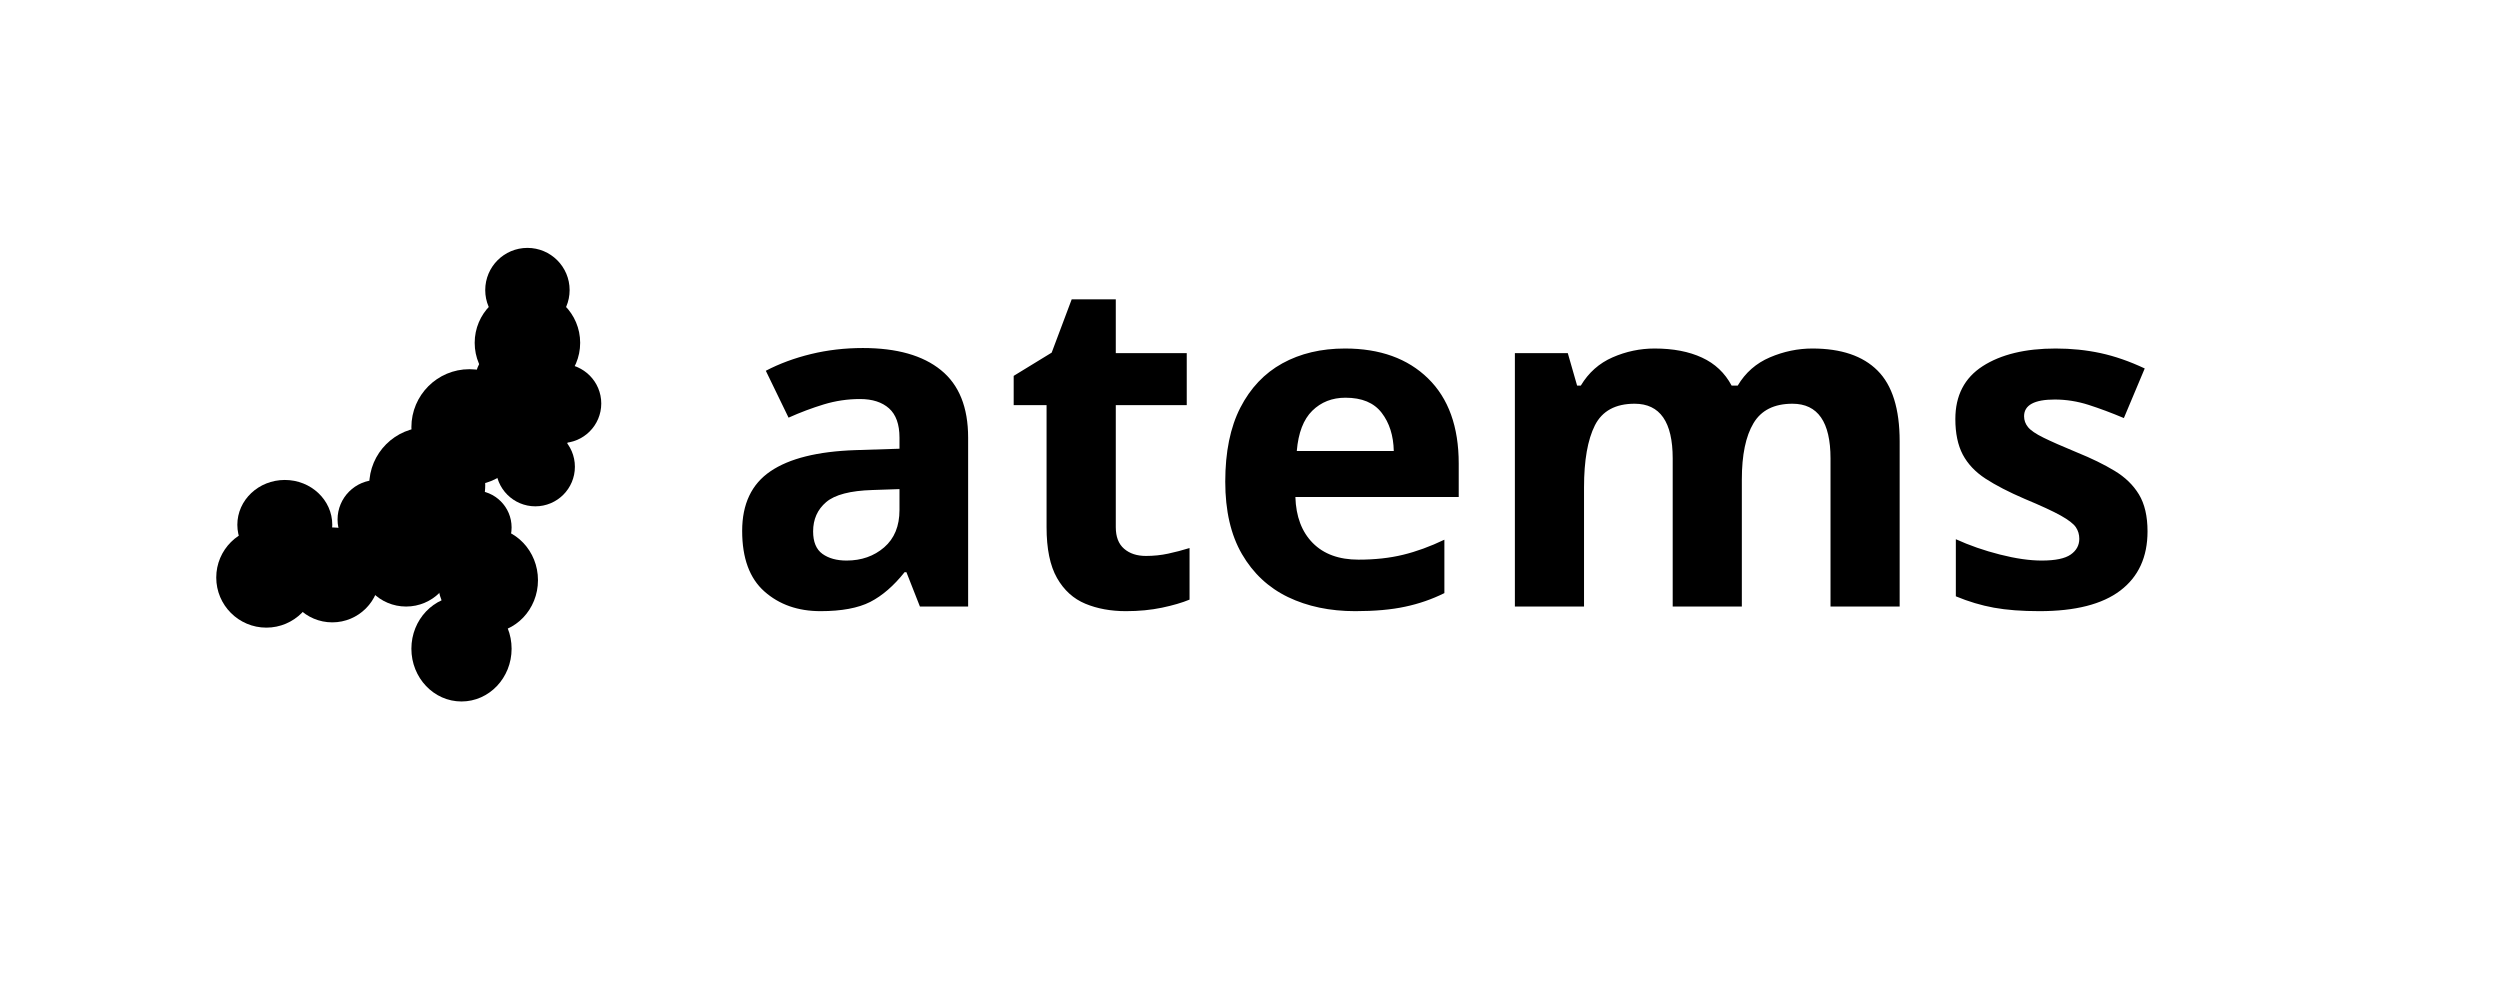
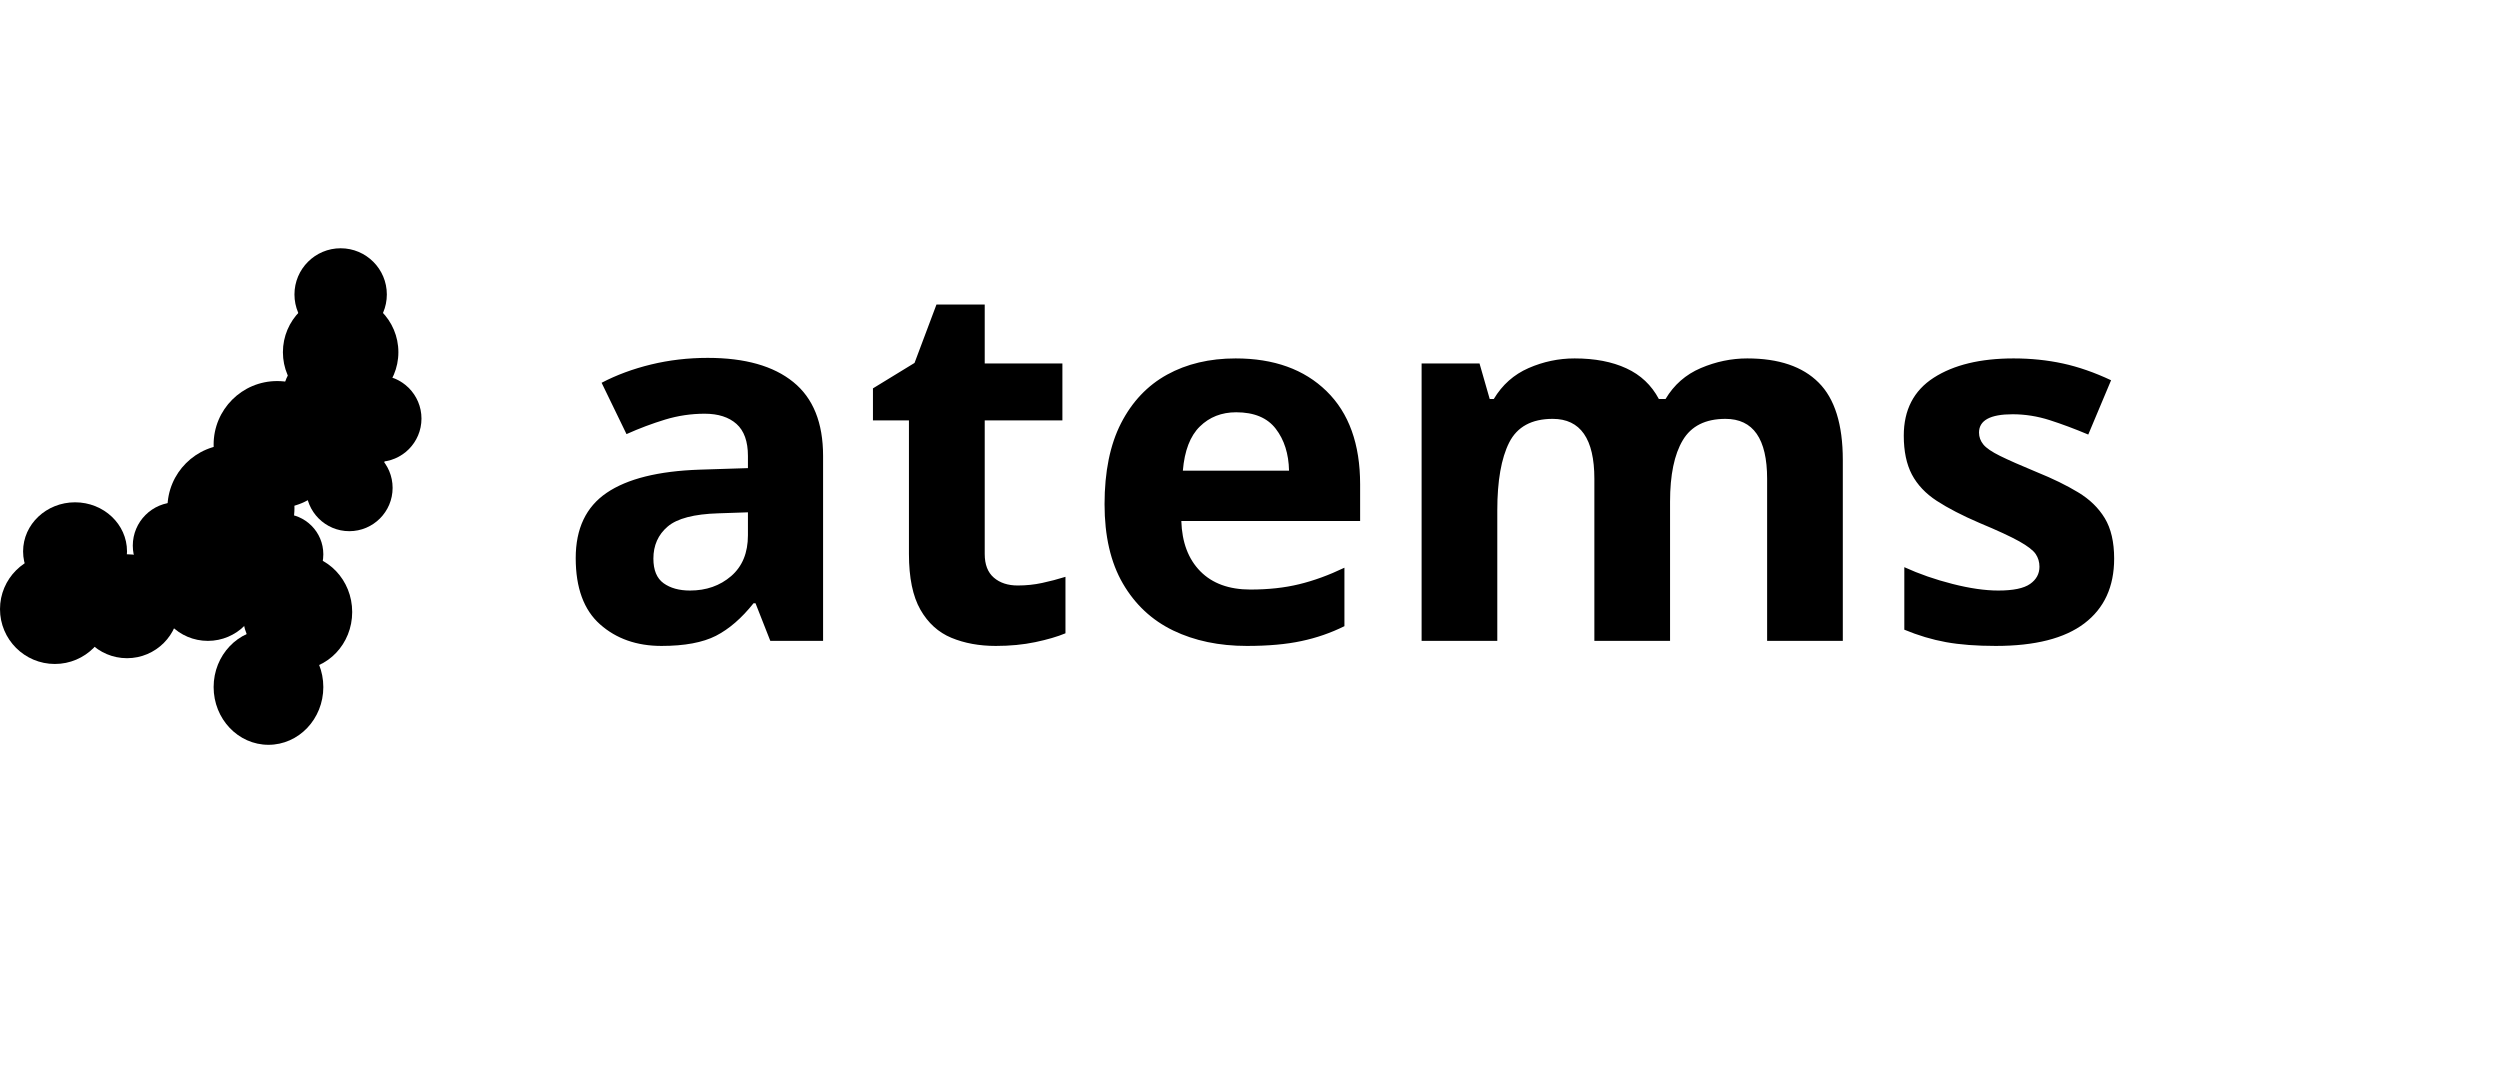
- <svg xmlns="http://www.w3.org/2000/svg" width="474" height="190" overflow="hidden">
+ <svg xmlns="http://www.w3.org/2000/svg" width="433" height="186" overflow="hidden">
  <defs>
    <clipPath id="clip0">
-       <rect x="370" y="254" width="474" height="190" />
+       <rect x="411" y="258" width="433" height="186" />
    </clipPath>
  </defs>
-   <g clip-path="url(#clip0)" transform="translate(-370 -254)">
+   <g clip-path="url(#clip0)" transform="translate(-411 -258)">
    <text font-family="Montserrat,Montserrat_MSFontService,sans-serif" font-weight="600" font-size="88" transform="translate(507.011 369)">atems</text>
    <path d="M462 309C462 304.582 465.582 301 470 301 474.418 301 478 304.582 478 309 478 313.418 474.418 317 470 317 465.582 317 462 313.418 462 309Z" fill-rule="evenodd" />
    <path d="M460 319C460 313.477 464.477 309 470 309 475.523 309 480 313.477 480 319 480 324.523 475.523 329 470 329 464.477 329 460 324.523 460 319Z" fill-rule="evenodd" />
    <path d="M469 330.5C469 326.358 472.358 323 476.5 323 480.642 323 484 326.358 484 330.5 484 334.642 480.642 338 476.5 338 472.358 338 469 334.642 469 330.5Z" fill-rule="evenodd" />
    <path d="M464 342.5C464 338.358 467.358 335 471.5 335 475.642 335 479 338.358 479 342.5 479 346.642 475.642 350 471.5 350 467.358 350 464 346.642 464 342.5Z" fill-rule="evenodd" />
    <path d="M448 335C448 328.925 452.925 324 459 324 465.075 324 470 328.925 470 335 470 341.075 465.075 346 459 346 452.925 346 448 341.075 448 335Z" fill-rule="evenodd" />
    <path d="M448 377C448 371.477 452.253 367 457.5 367 462.747 367 467 371.477 467 377 467 382.523 462.747 387 457.5 387 452.253 387 448 382.523 448 377Z" fill-rule="evenodd" />
    <path d="M453 364C453 358.477 457.253 354 462.5 354 467.747 354 472 358.477 472 364 472 369.523 467.747 374 462.5 374 457.253 374 453 369.523 453 364Z" fill-rule="evenodd" />
    <path d="M453 354C453 350.134 456.134 347 460 347 463.866 347 467 350.134 467 354 467 357.866 463.866 361 460 361 456.134 361 453 357.866 453 354Z" fill-rule="evenodd" />
    <path d="M440 346C440 339.925 444.925 335 451 335 457.075 335 462 339.925 462 346 462 352.075 457.075 357 451 357 444.925 357 440 352.075 440 346Z" fill-rule="evenodd" />
    <path d="M438 360C438 355.029 442.029 351 447 351 451.971 351 456 355.029 456 360 456 364.971 451.971 369 447 369 442.029 369 438 364.971 438 360Z" fill-rule="evenodd" />
    <path d="M442 347.5C442 342.806 446.029 339 451 339 455.971 339 460 342.806 460 347.5 460 352.194 455.971 356 451 356 446.029 356 442 352.194 442 347.5Z" fill-rule="evenodd" />
    <path d="M415 353.5C415 348.806 419.029 345 424 345 428.971 345 433 348.806 433 353.5 433 358.194 428.971 362 424 362 419.029 362 415 358.194 415 353.5Z" fill-rule="evenodd" />
    <path d="M424 363C424 358.029 428.029 354 433 354 437.971 354 442 358.029 442 363 442 367.971 437.971 372 433 372 428.029 372 424 367.971 424 363Z" fill-rule="evenodd" />
    <path d="M434 352.5C434 348.358 437.358 345 441.5 345 445.642 345 449 348.358 449 352.5 449 356.642 445.642 360 441.5 360 437.358 360 434 356.642 434 352.5Z" fill-rule="evenodd" />
    <path d="M411 363.5C411 358.253 415.253 354 420.5 354 425.747 354 430 358.253 430 363.5 430 368.747 425.747 373 420.5 373 415.253 373 411 368.747 411 363.5Z" fill-rule="evenodd" />
    <path d="M460 326.5C460 322.358 463.358 319 467.5 319 471.642 319 475 322.358 475 326.5 475 330.642 471.642 334 467.5 334 463.358 334 460 330.642 460 326.5Z" fill-rule="evenodd" />
    <path d="M463 335.5C463 331.358 466.358 328 470.5 328 474.642 328 478 331.358 478 335.5 478 339.642 474.642 343 470.5 343 466.358 343 463 339.642 463 335.5Z" fill-rule="evenodd" />
  </g>
</svg>
